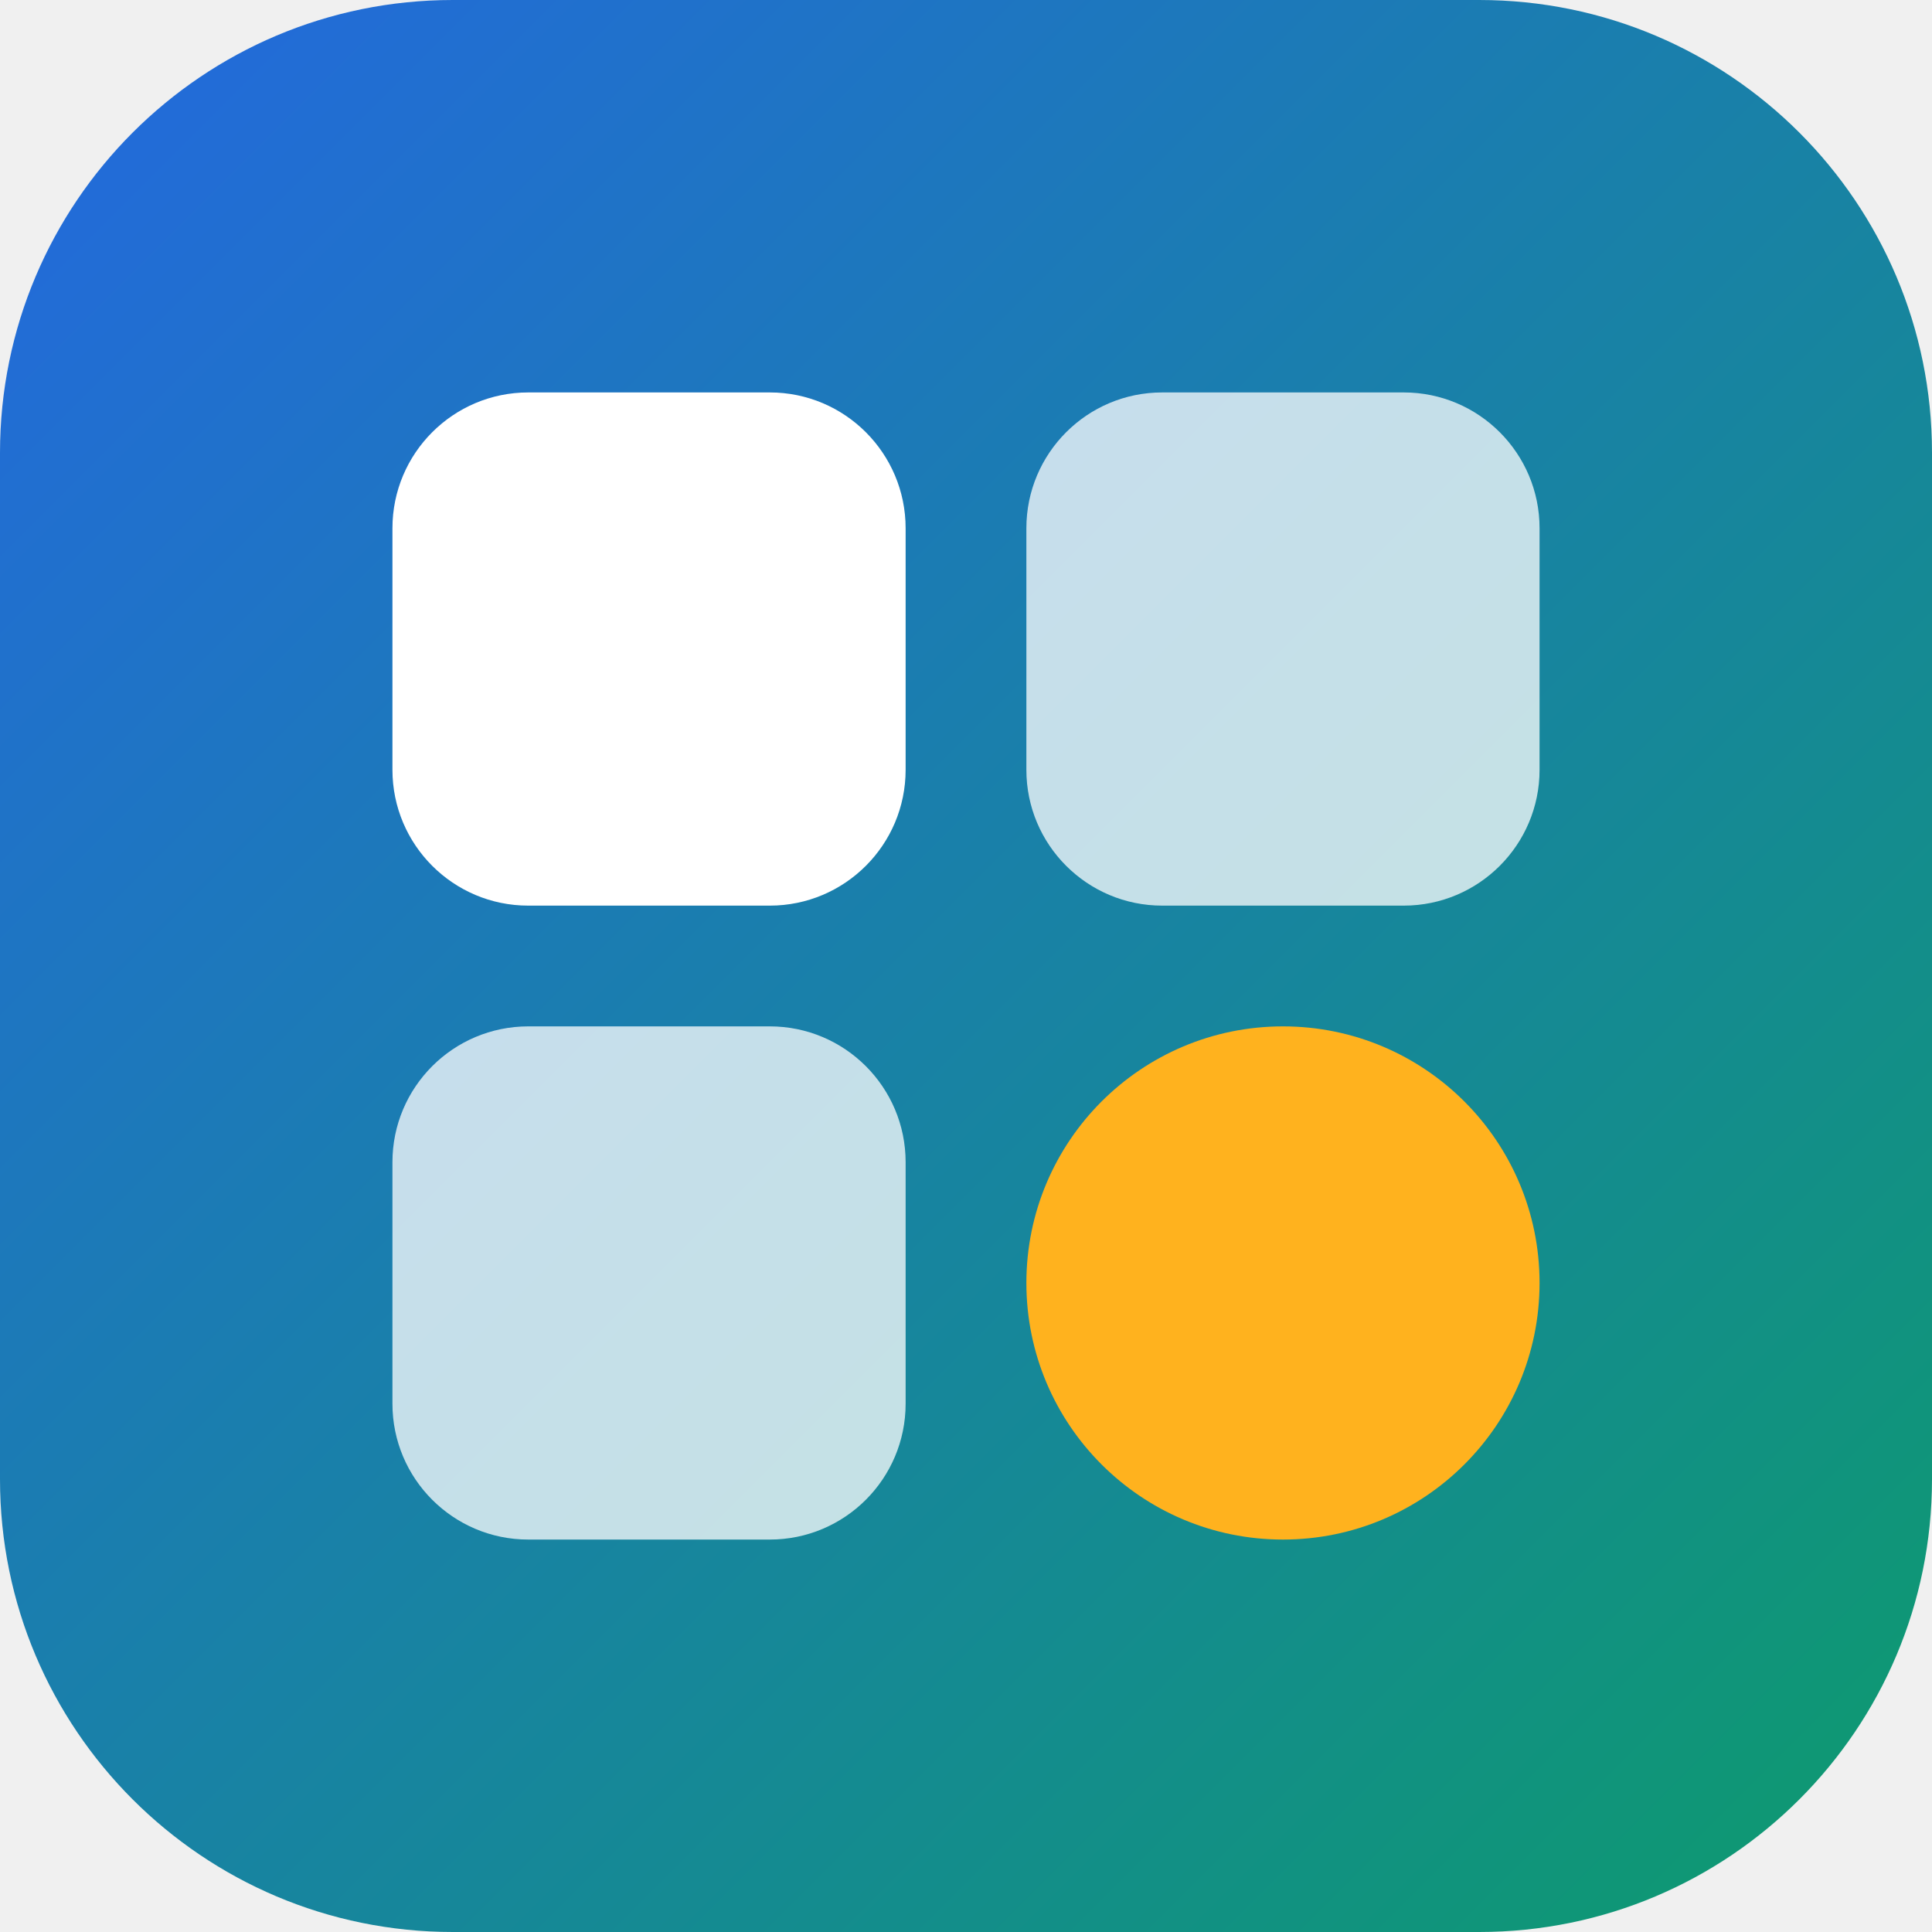
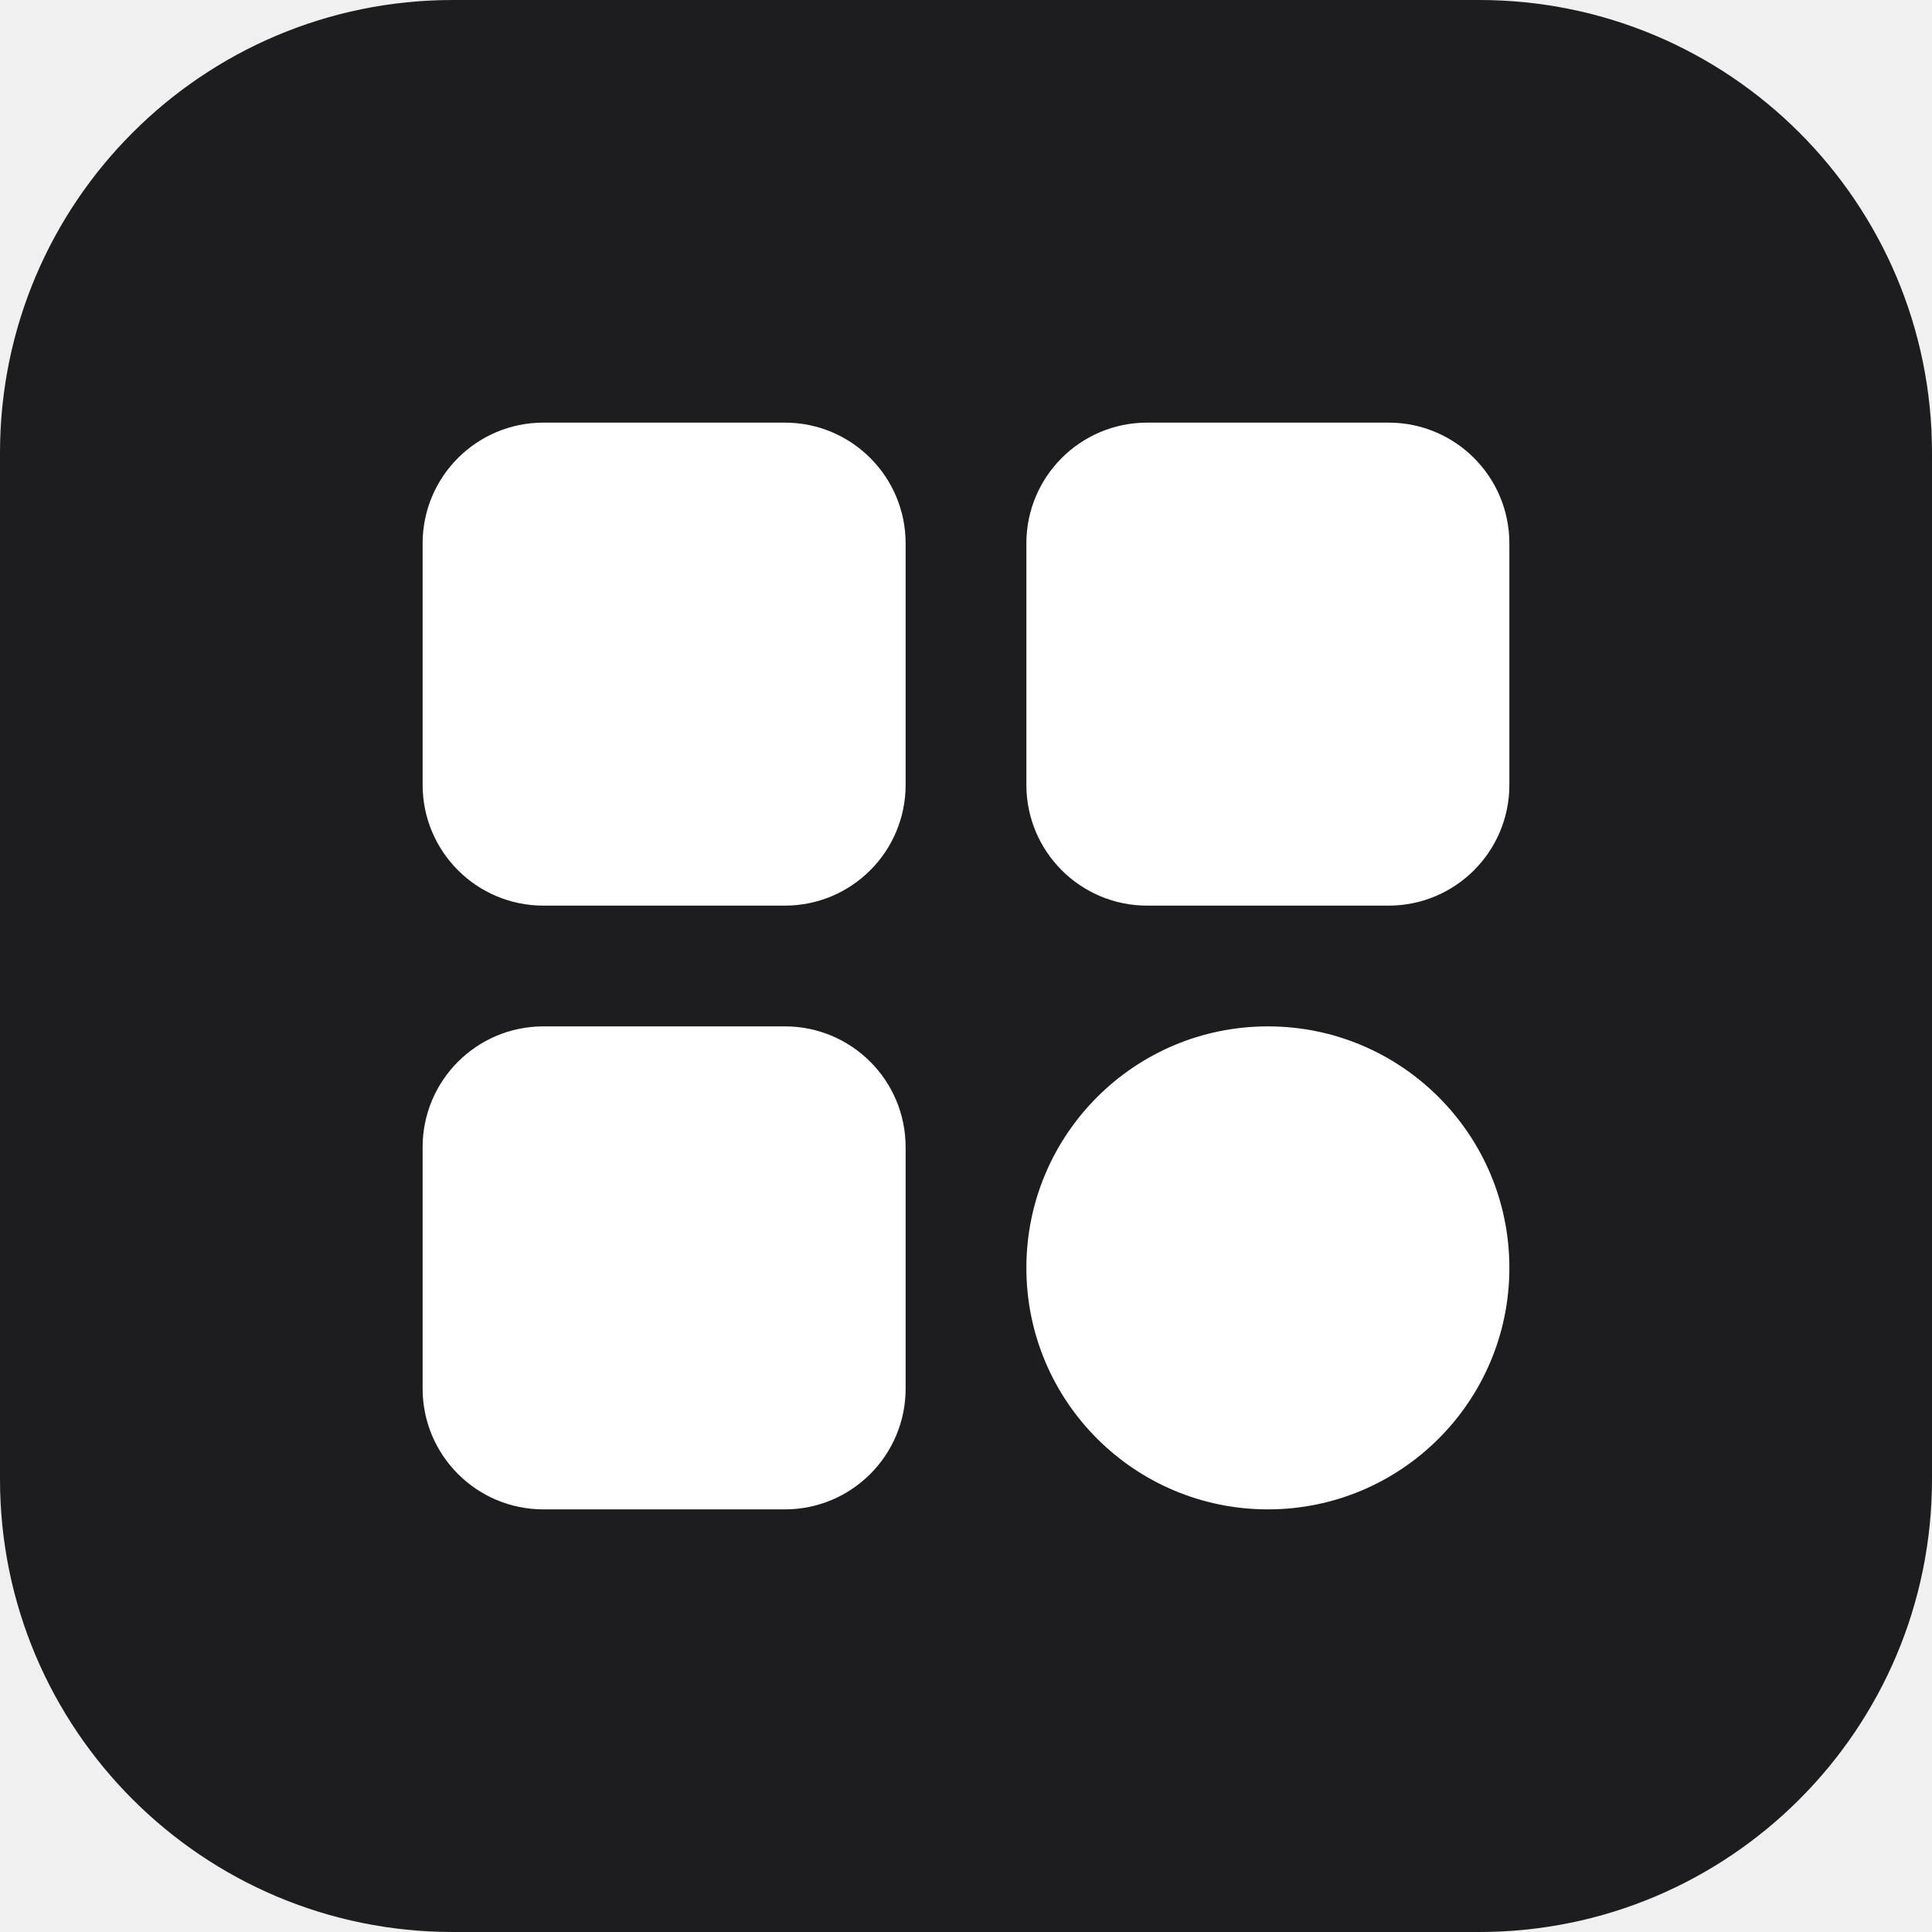
<svg xmlns="http://www.w3.org/2000/svg" viewBox="0 0 64 64" role="img" aria-label="ManyTools">
-   <defs>
-     <linearGradient id="mt-bg" x1="0" y1="0" x2="1" y2="1">
-       <stop offset="0" stop-color="#2468e0" />
-       <stop offset="1" stop-color="#0d9b6c" />
-     </linearGradient>
-   </defs>
-   <rect width="64" height="64" rx="15" fill="url(#mt-bg)" />
-   <rect x="13" y="13" width="17" height="17" rx="4.5" fill="#fff" />
-   <rect x="34" y="13" width="17" height="17" rx="4.5" fill="#fff" opacity=".75" />
-   <rect x="13" y="34" width="17" height="17" rx="4.5" fill="#fff" opacity=".75" />
-   <circle cx="42.5" cy="42.5" r="8.5" fill="#ffb21e" />
+   <rect width="64" height="64" rx="15" fill="#1d1d1f" />
+   <rect x="14" y="14" width="16" height="16" rx="4" fill="#fff" />
+   <rect x="34" y="14" width="16" height="16" rx="4" fill="#fff" />
+   <rect x="14" y="34" width="16" height="16" rx="4" fill="#fff" />
+   <circle cx="42" cy="42" r="8" fill="#fff" />
</svg>
